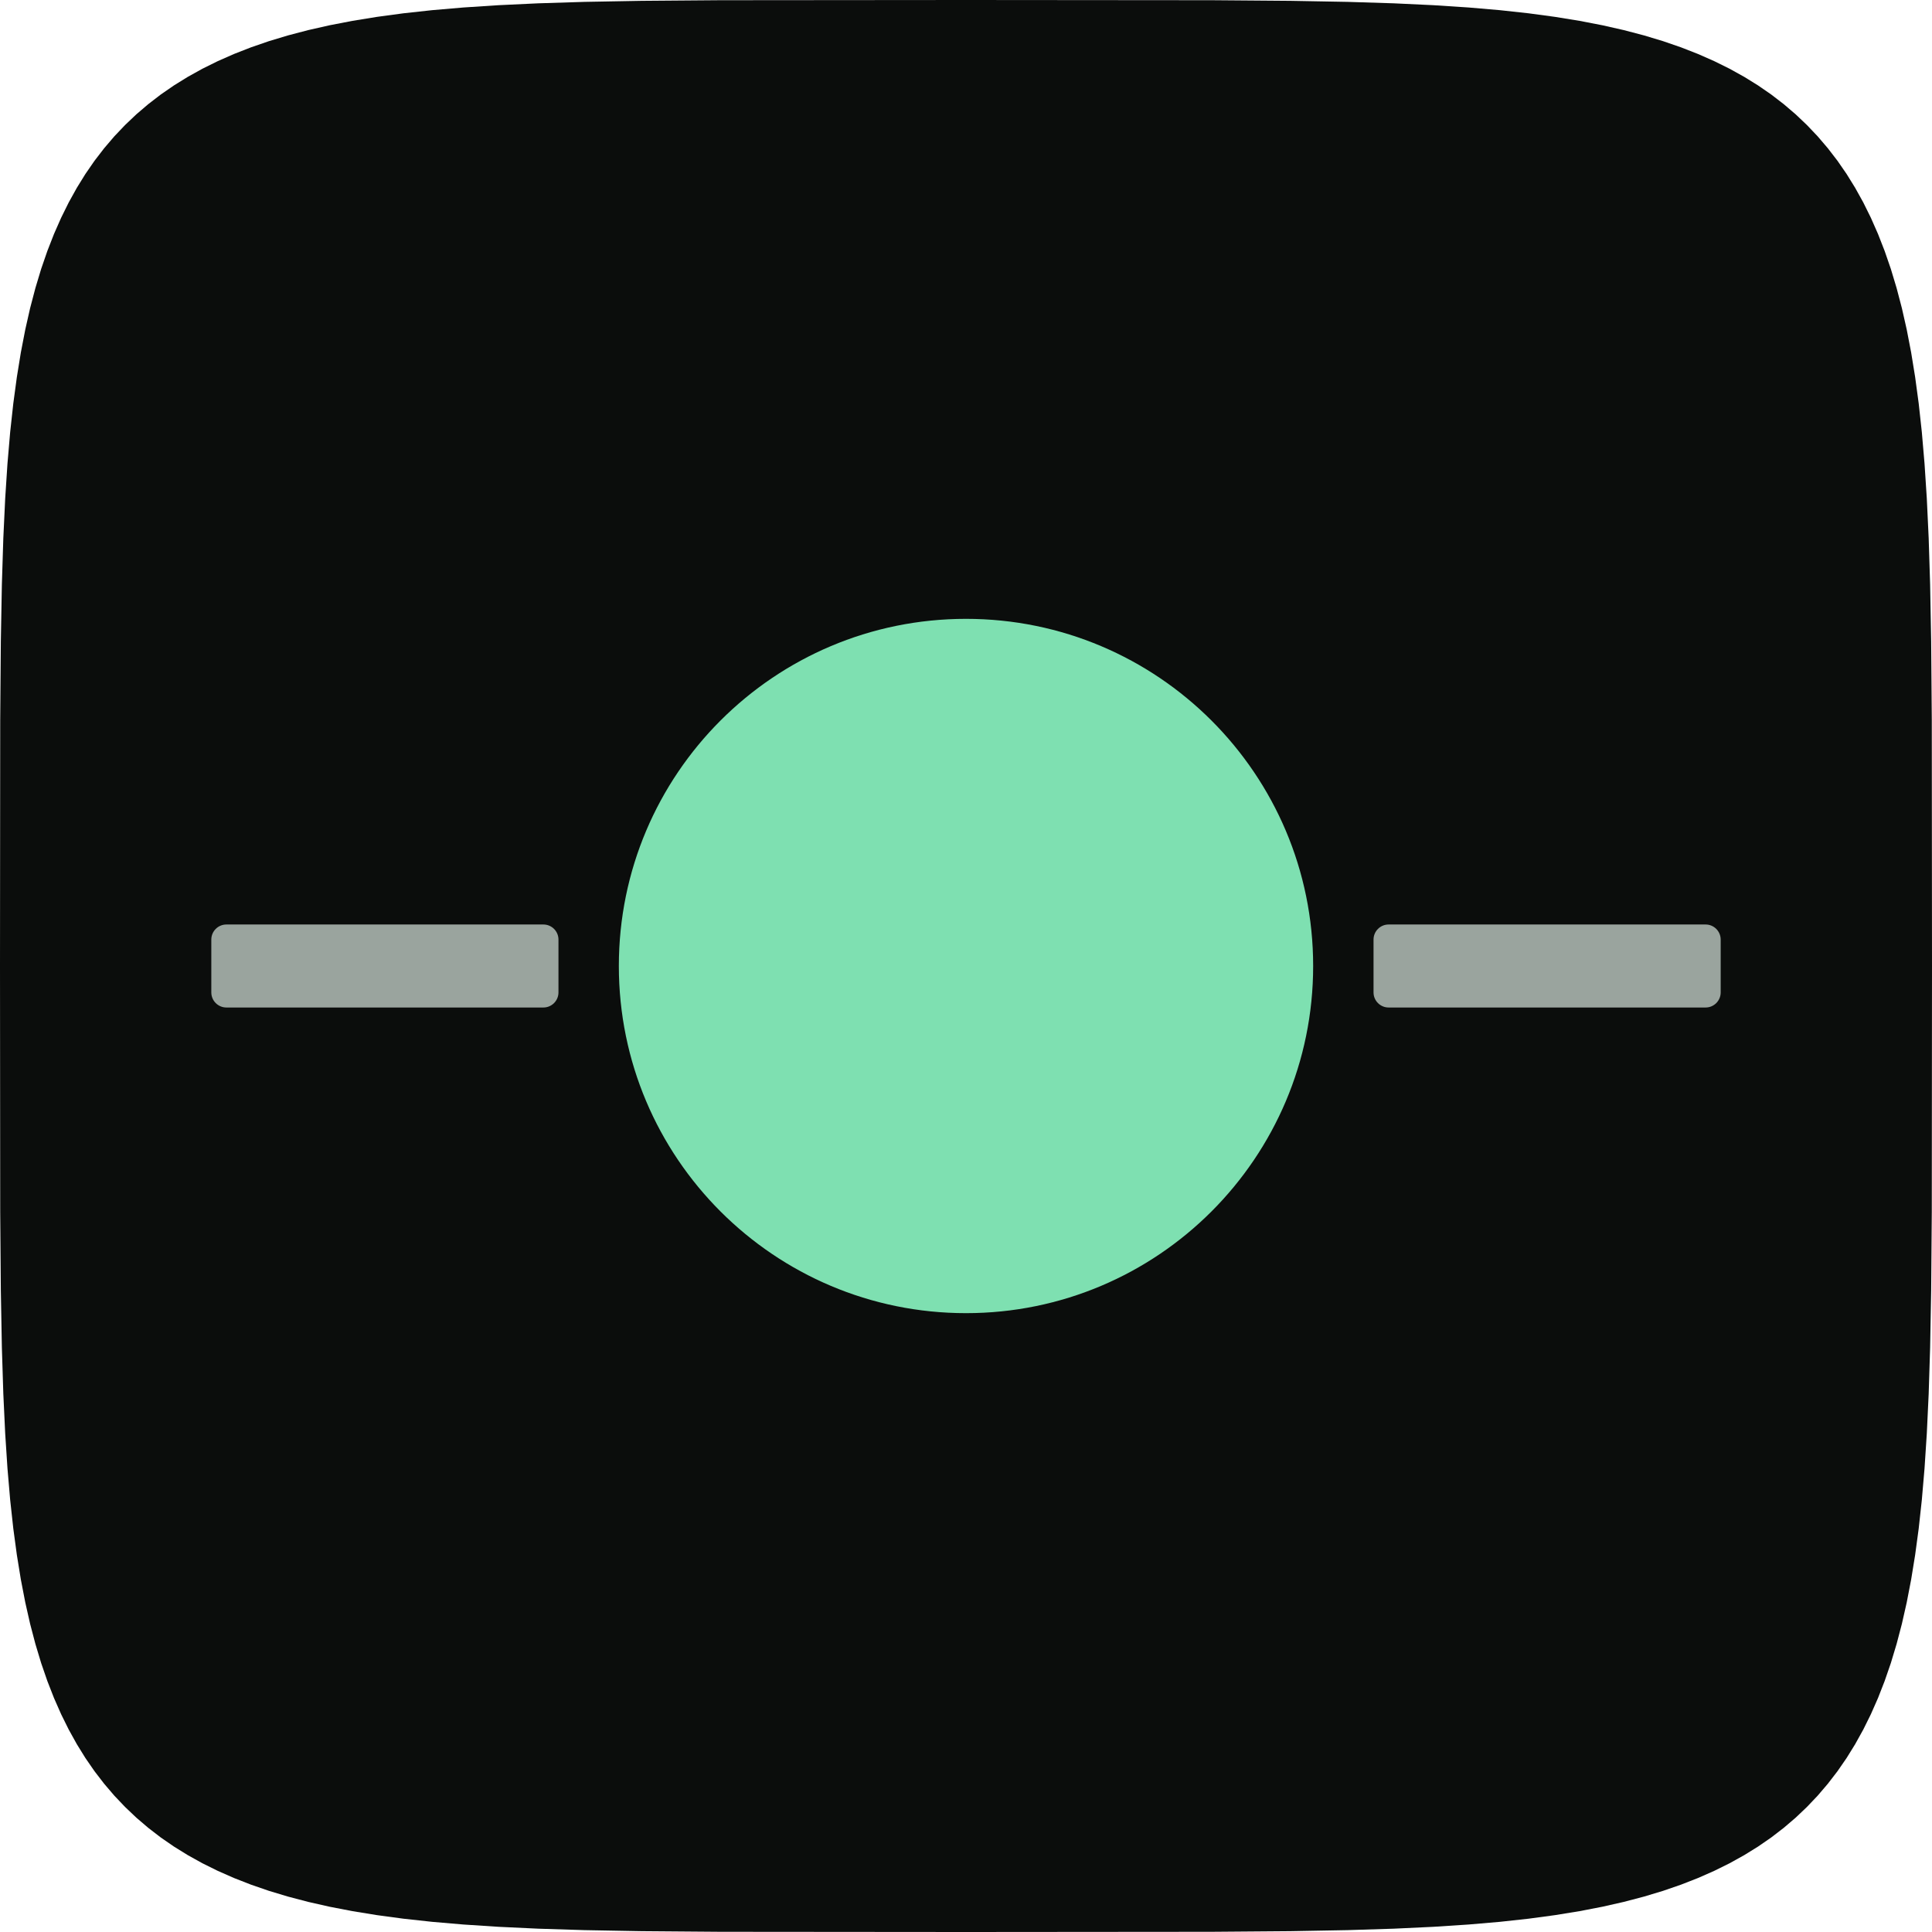
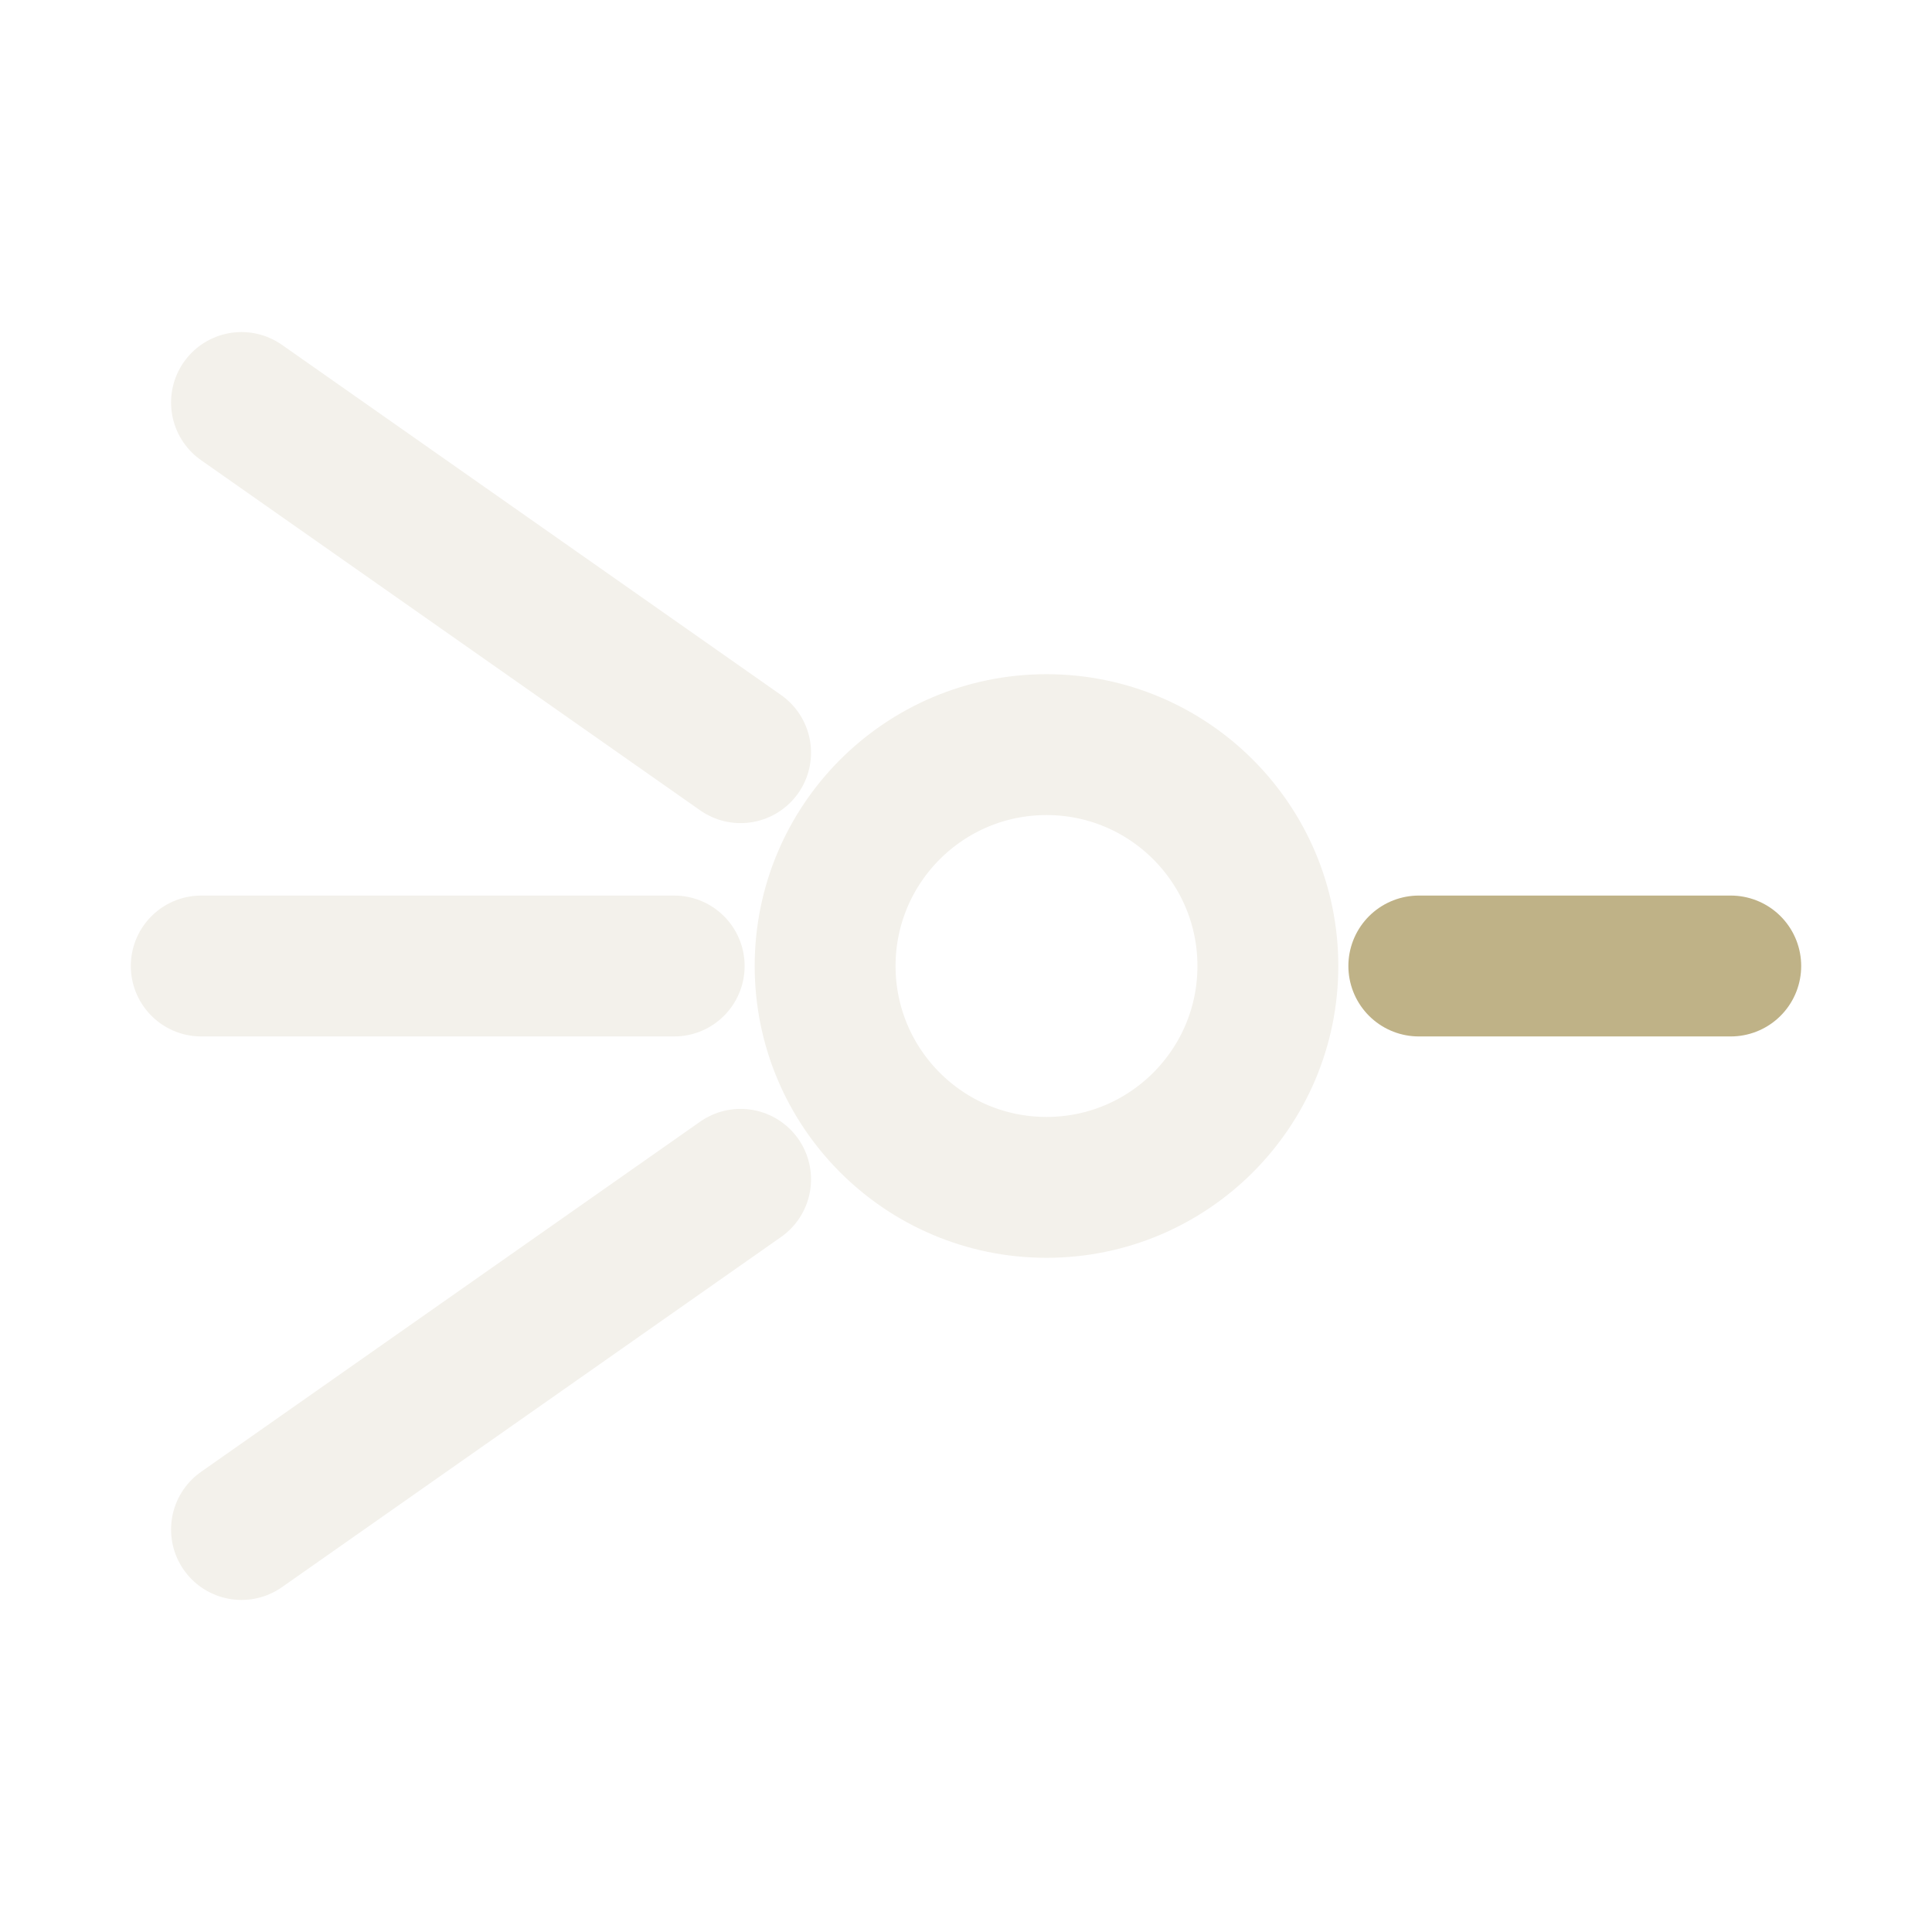
- <svg xmlns="http://www.w3.org/2000/svg" viewBox="0 0 1024 1024" width="1024" height="1024">
-   <path d="M 1024.00 512.00 L 1023.89 642.37 L 1023.56 683.99 L 1023.01 714.20 L 1022.24 738.75 L 1021.25 759.76 L 1020.04 778.30 L 1018.61 794.97 L 1016.95 810.17 L 1015.06 824.18 L 1012.95 837.17 L 1010.61 849.30 L 1008.04 860.66 L 1005.23 871.36 L 1002.19 881.45 L 998.90 890.99 L 995.37 900.02 L 991.59 908.59 L 987.56 916.73 L 983.27 924.46 L 978.72 931.81 L 973.90 938.79 L 968.79 945.43 L 963.41 951.73 L 957.72 957.72 L 951.73 963.41 L 945.43 968.79 L 938.79 973.90 L 931.81 978.72 L 924.46 983.27 L 916.73 987.56 L 908.59 991.59 L 900.02 995.37 L 890.99 998.90 L 881.45 1002.19 L 871.36 1005.23 L 860.66 1008.04 L 849.30 1010.61 L 837.17 1012.95 L 824.18 1015.06 L 810.17 1016.95 L 794.97 1018.61 L 778.30 1020.04 L 759.76 1021.25 L 738.75 1022.24 L 714.20 1023.01 L 683.99 1023.56 L 642.37 1023.89 L 512.00 1024.00 L 381.63 1023.89 L 340.01 1023.56 L 309.80 1023.01 L 285.25 1022.24 L 264.24 1021.25 L 245.70 1020.04 L 229.03 1018.61 L 213.83 1016.95 L 199.82 1015.06 L 186.83 1012.95 L 174.70 1010.61 L 163.34 1008.04 L 152.64 1005.23 L 142.55 1002.19 L 133.01 998.90 L 123.98 995.37 L 115.41 991.59 L 107.27 987.56 L 99.54 983.27 L 92.19 978.72 L 85.21 973.90 L 78.57 968.79 L 72.27 963.41 L 66.28 957.72 L 60.59 951.73 L 55.21 945.43 L 50.10 938.79 L 45.28 931.81 L 40.73 924.46 L 36.44 916.73 L 32.41 908.59 L 28.63 900.02 L 25.10 890.99 L 21.81 881.45 L 18.77 871.36 L 15.96 860.66 L 13.39 849.30 L 11.05 837.17 L 8.94 824.18 L 7.05 810.17 L 5.39 794.97 L 3.96 778.30 L 2.75 759.76 L 1.76 738.75 L 0.99 714.20 L 0.44 683.99 L 0.11 642.37 L 0.00 512.00 L 0.11 381.63 L 0.44 340.01 L 0.99 309.80 L 1.76 285.25 L 2.75 264.24 L 3.96 245.70 L 5.39 229.03 L 7.05 213.83 L 8.94 199.82 L 11.05 186.83 L 13.39 174.70 L 15.96 163.34 L 18.77 152.64 L 21.81 142.55 L 25.10 133.01 L 28.63 123.98 L 32.41 115.41 L 36.44 107.27 L 40.73 99.54 L 45.28 92.19 L 50.10 85.21 L 55.21 78.57 L 60.59 72.27 L 66.28 66.28 L 72.27 60.59 L 78.57 55.21 L 85.21 50.10 L 92.19 45.28 L 99.54 40.73 L 107.27 36.44 L 115.41 32.41 L 123.98 28.63 L 133.01 25.10 L 142.55 21.81 L 152.64 18.77 L 163.34 15.96 L 174.70 13.39 L 186.83 11.05 L 199.82 8.94 L 213.83 7.05 L 229.03 5.39 L 245.70 3.96 L 264.24 2.75 L 285.25 1.76 L 309.80 0.99 L 340.01 0.44 L 381.63 0.11 L 512.00 0.00 L 642.37 0.11 L 683.99 0.44 L 714.20 0.99 L 738.75 1.76 L 759.76 2.75 L 778.30 3.96 L 794.97 5.39 L 810.17 7.05 L 824.18 8.94 L 837.17 11.05 L 849.30 13.39 L 860.66 15.96 L 871.36 18.77 L 881.45 21.81 L 890.99 25.10 L 900.02 28.63 L 908.59 32.41 L 916.73 36.44 L 924.46 40.73 L 931.81 45.28 L 938.79 50.10 L 945.43 55.21 L 951.73 60.59 L 957.72 66.28 L 963.41 72.27 L 968.79 78.57 L 973.90 85.21 L 978.72 92.19 L 983.27 99.54 L 987.56 107.27 L 991.59 115.41 L 995.37 123.98 L 998.90 133.01 L 1002.19 142.55 L 1005.23 152.64 L 1008.04 163.34 L 1010.61 174.70 L 1012.95 186.83 L 1015.06 199.82 L 1016.95 213.83 L 1018.61 229.03 L 1020.04 245.70 L 1021.25 264.24 L 1022.24 285.25 L 1023.01 309.80 L 1023.56 340.01 L 1023.89 381.63 Z" fill="#0B0D0C" />
-   <rect x="112.00" y="490.00" width="184.00" height="44.00" rx="8.00" fill="#9AA49E" />
-   <rect x="728.00" y="490.00" width="184.00" height="44.00" rx="8.00" fill="#9AA49E" />
-   <circle cx="512.00" cy="512.00" r="184.00" fill="#7EE0B1" />
+ <svg xmlns="http://www.w3.org/2000/svg" viewBox="0 0 96 96">
+   <circle cx="52" cy="48" r="11" fill="none" stroke="#F3F1EB" stroke-width="7" />
+   <path d="M12 20 36.8 37.4M10 48 33.5 48M12 76 36.8 58.6" fill="none" stroke="#F3F1EB" stroke-width="7" stroke-linecap="round" stroke-linejoin="round" />
+   <path d="M70.5 48 86 48" fill="none" stroke="#BFB287" stroke-width="7" stroke-linecap="round" stroke-linejoin="round" />
</svg>
